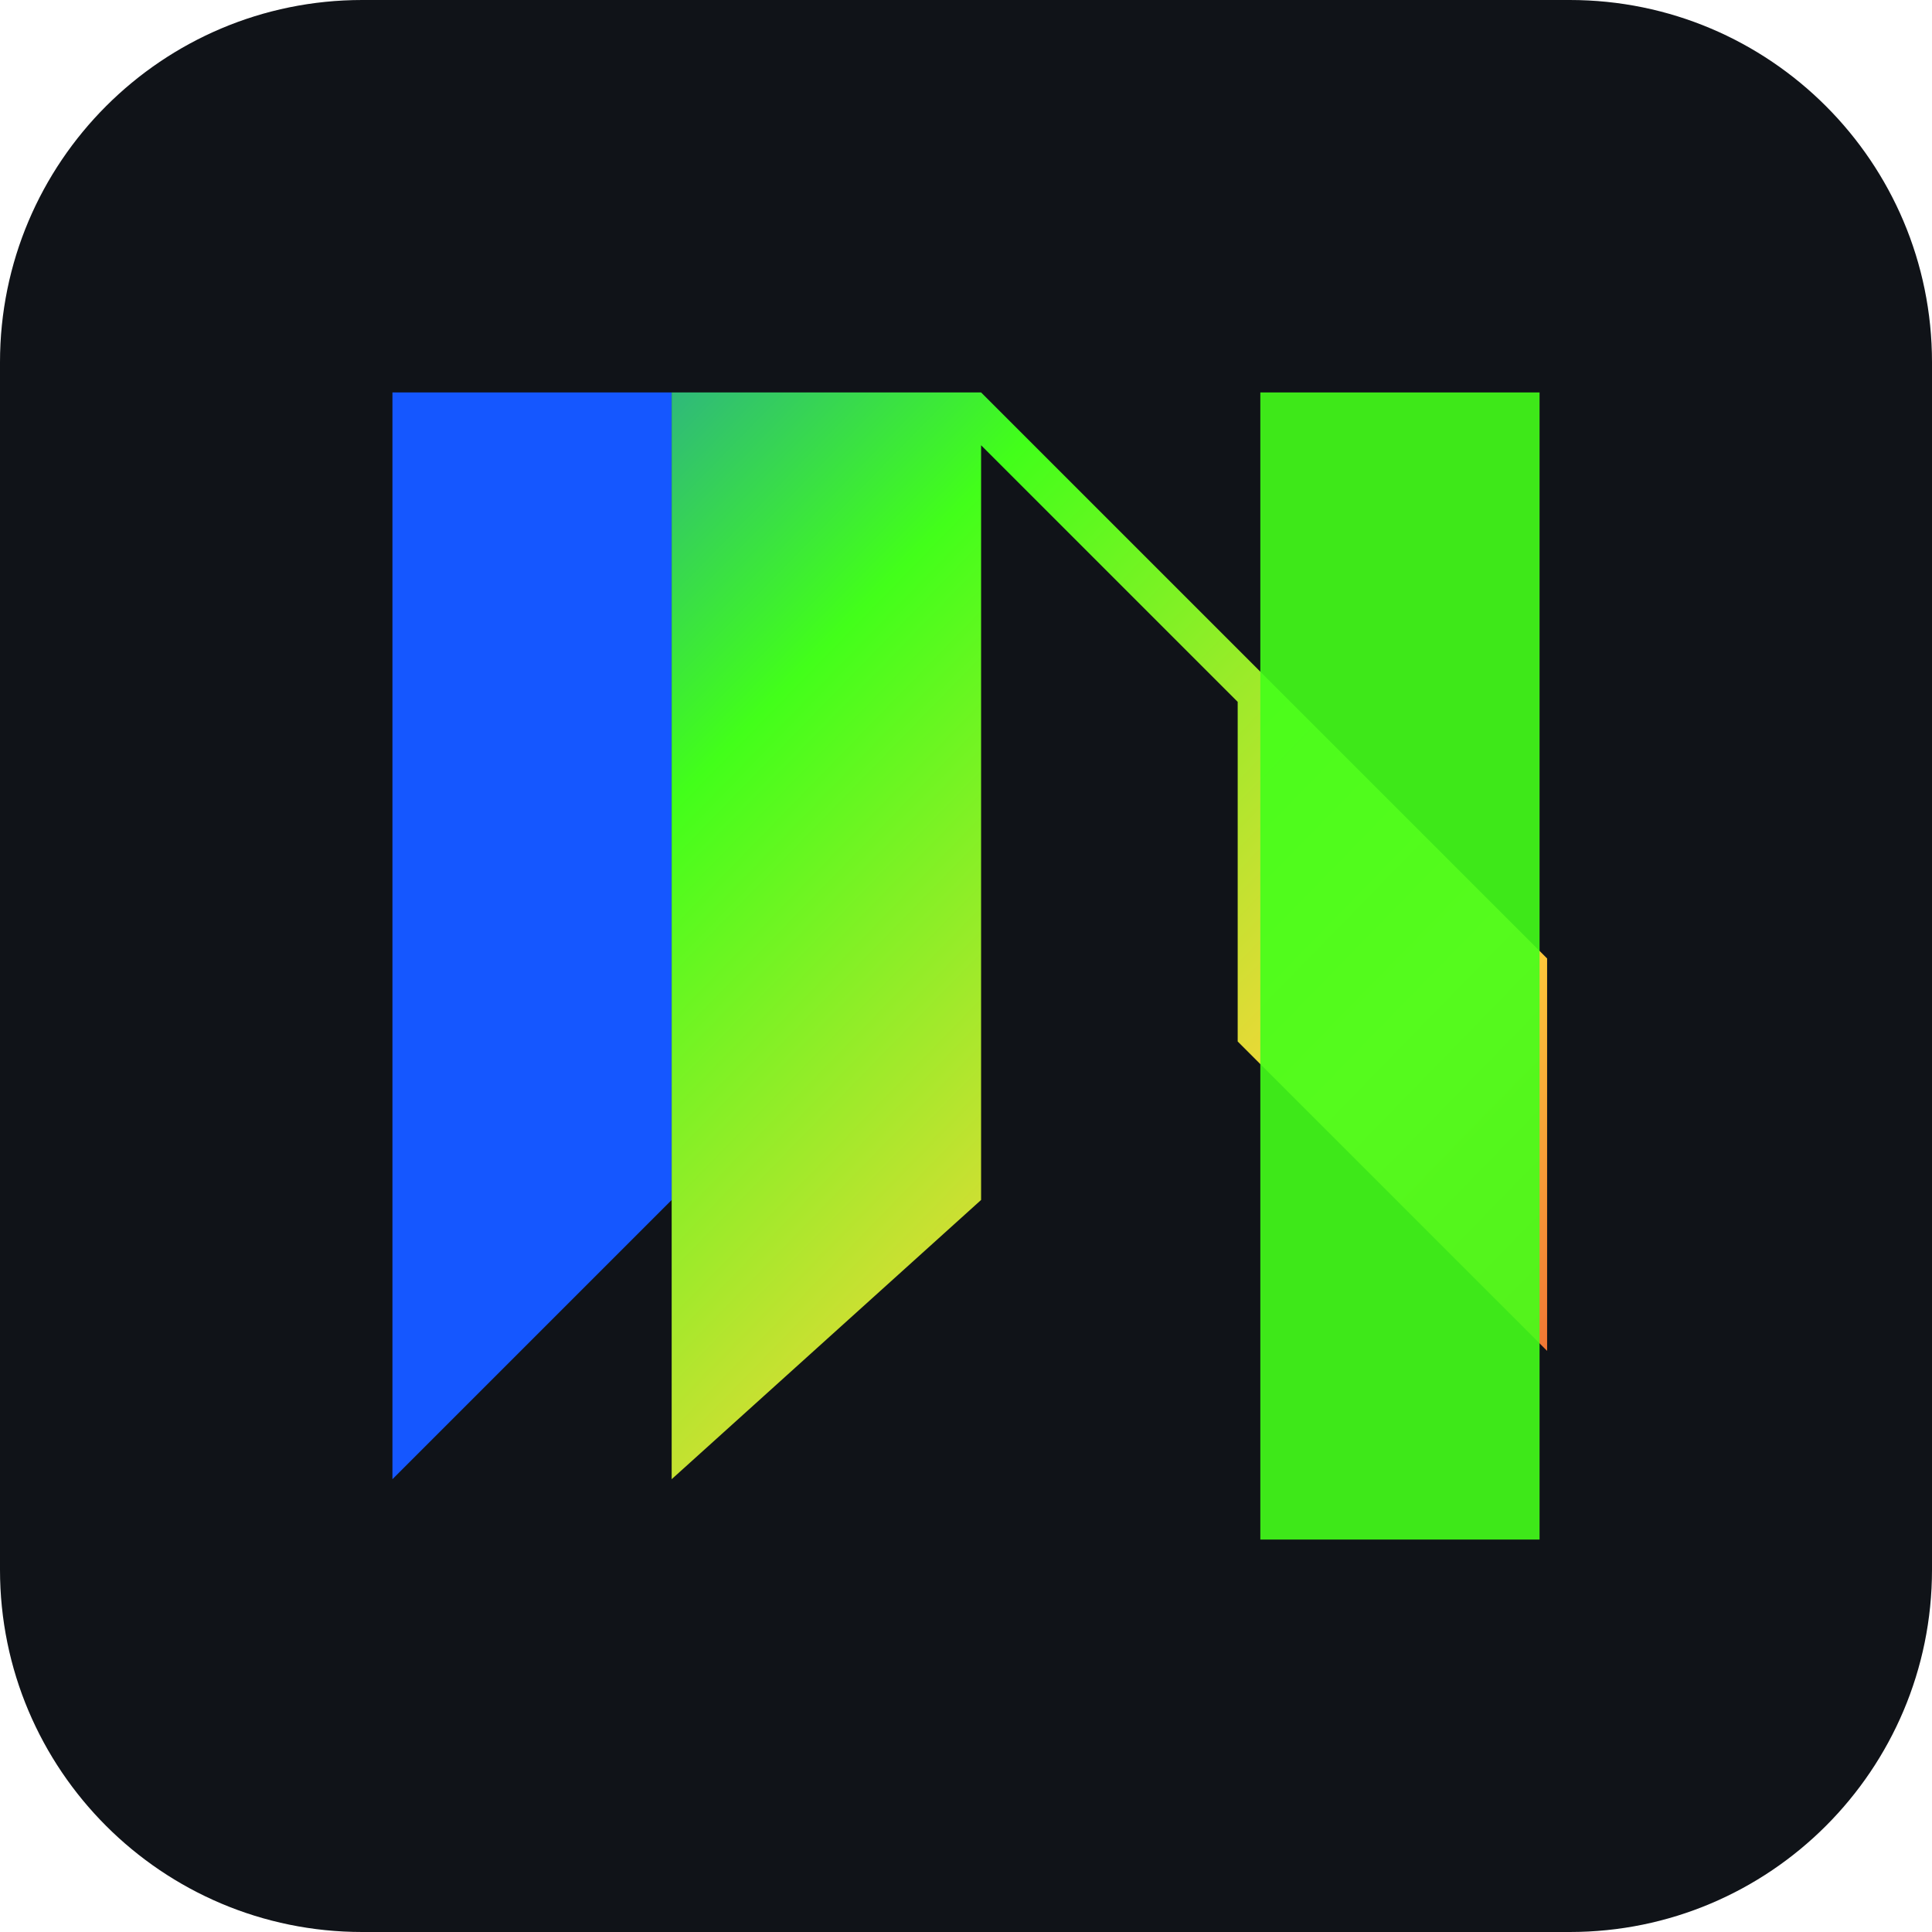
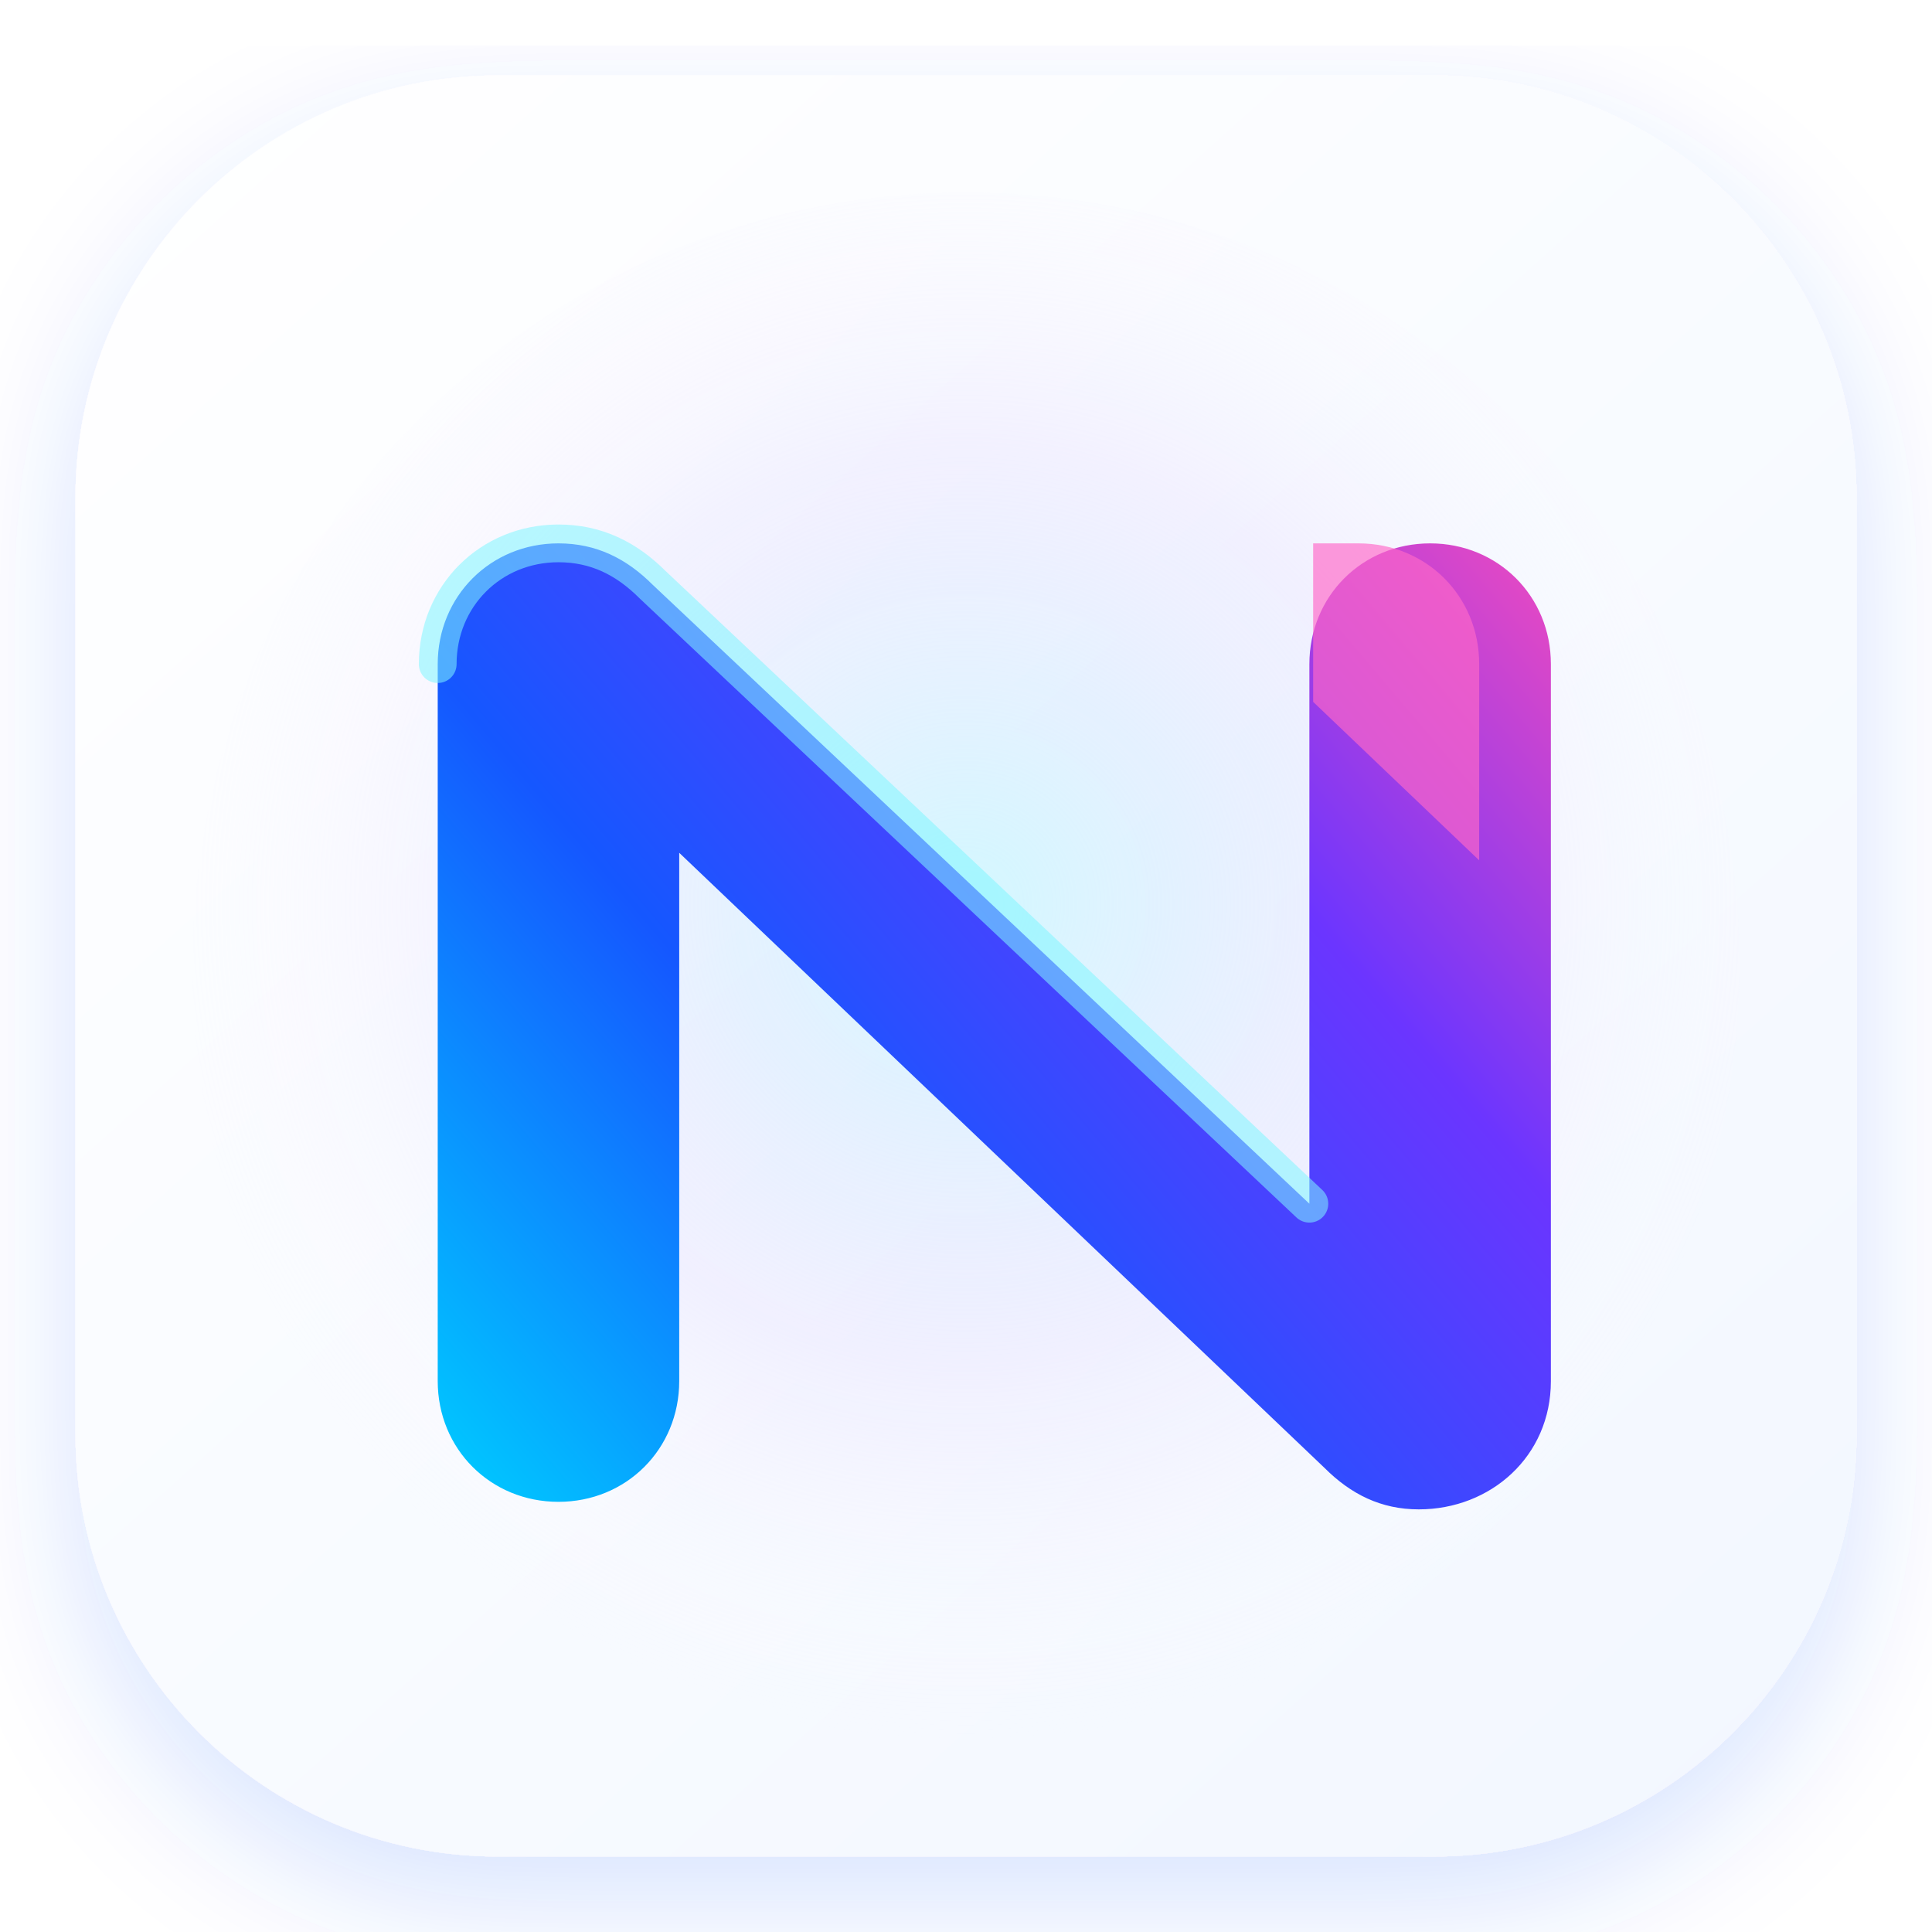
<svg xmlns="http://www.w3.org/2000/svg" viewBox="0 0 512 512" role="img" aria-labelledby="title desc">
  <defs>
-     <linearGradient id="n" x1="64" y1="70" x2="446" y2="442" gradientUnits="userSpaceOnUse">
-       <stop offset="0" stop-color="#1557ff" />
-       <stop offset=".34" stop-color="#42ff1a" />
-       <stop offset=".68" stop-color="#ffd43b" />
-       <stop offset="1" stop-color="#e21b2d" />
+     <linearGradient id="bg" x1="40" y1="20" x2="470" y2="500" gradientUnits="userSpaceOnUse">
+       <stop offset="0" stop-color="#ffffff" />
+       <stop offset="1" stop-color="#f2f7ff" />
    </linearGradient>
+     <linearGradient id="n" x1="112" y1="382" x2="414" y2="126" gradientUnits="userSpaceOnUse">
+       <stop offset="0" stop-color="#00c8ff" />
+       <stop offset=".34" stop-color="#1557ff" />
+       <stop offset=".68" stop-color="#6b35ff" />
+       <stop offset="1" stop-color="#ff4db7" />
+     </linearGradient>
+     <radialGradient id="glow" cx="50%" cy="46%" r="55%">
+       <stop offset="0" stop-color="#c8f7ff" stop-opacity=".80" />
+       <stop offset=".55" stop-color="#e4ddff" stop-opacity=".35" />
+       <stop offset="1" stop-color="#ffffff" stop-opacity="0" />
+     </radialGradient>
+     <filter id="shadow" x="-30%" y="-30%" width="160%" height="160%">
+       <feDropShadow dx="0" dy="12" stdDeviation="18" flood-color="#1557ff" flood-opacity=".16" />
+     </filter>
  </defs>
-   <rect width="512" height="512" rx="96" fill="#101318" />
-   <path d="M104 104h74v214l-74 74V104Z" fill="#1557ff" />
-   <path d="M178 104h82l150 150v104l-82-82V186l-68-68v200l-82 74V104Z" fill="url(#n)" />
-   <path d="M334 104h74v304h-74V104Z" fill="#42ff1a" opacity=".9" />
+   <rect x="20" y="20" width="472" height="472" rx="112" fill="url(#bg)" filter="url(#shadow)" />
+   <circle cx="256" cy="256" r="205" fill="url(#glow)" />
+   <path d="M116 366V176c0-18 14-32 32-32 10 0 18 4 25 11l174 164V176c0-18 14-32 32-32s32 14 32 32v190c0 20-16 34-35 34-10 0-18-4-25-11L180 226v140c0 18-14 32-32 32s-32-14-32-32Z" fill="url(#n)" />
+   <path d="M116 176c0-18 14-32 32-32 10 0 18 4 25 11l174 164" fill="none" stroke="#7ff6ff" stroke-opacity=".55" stroke-width="10" stroke-linecap="round" />
+   <path d="M348 144h12c18 0 32 14 32 32v52l-44-42v-42Z" fill="#ff68c8" fill-opacity=".66" />
</svg>
